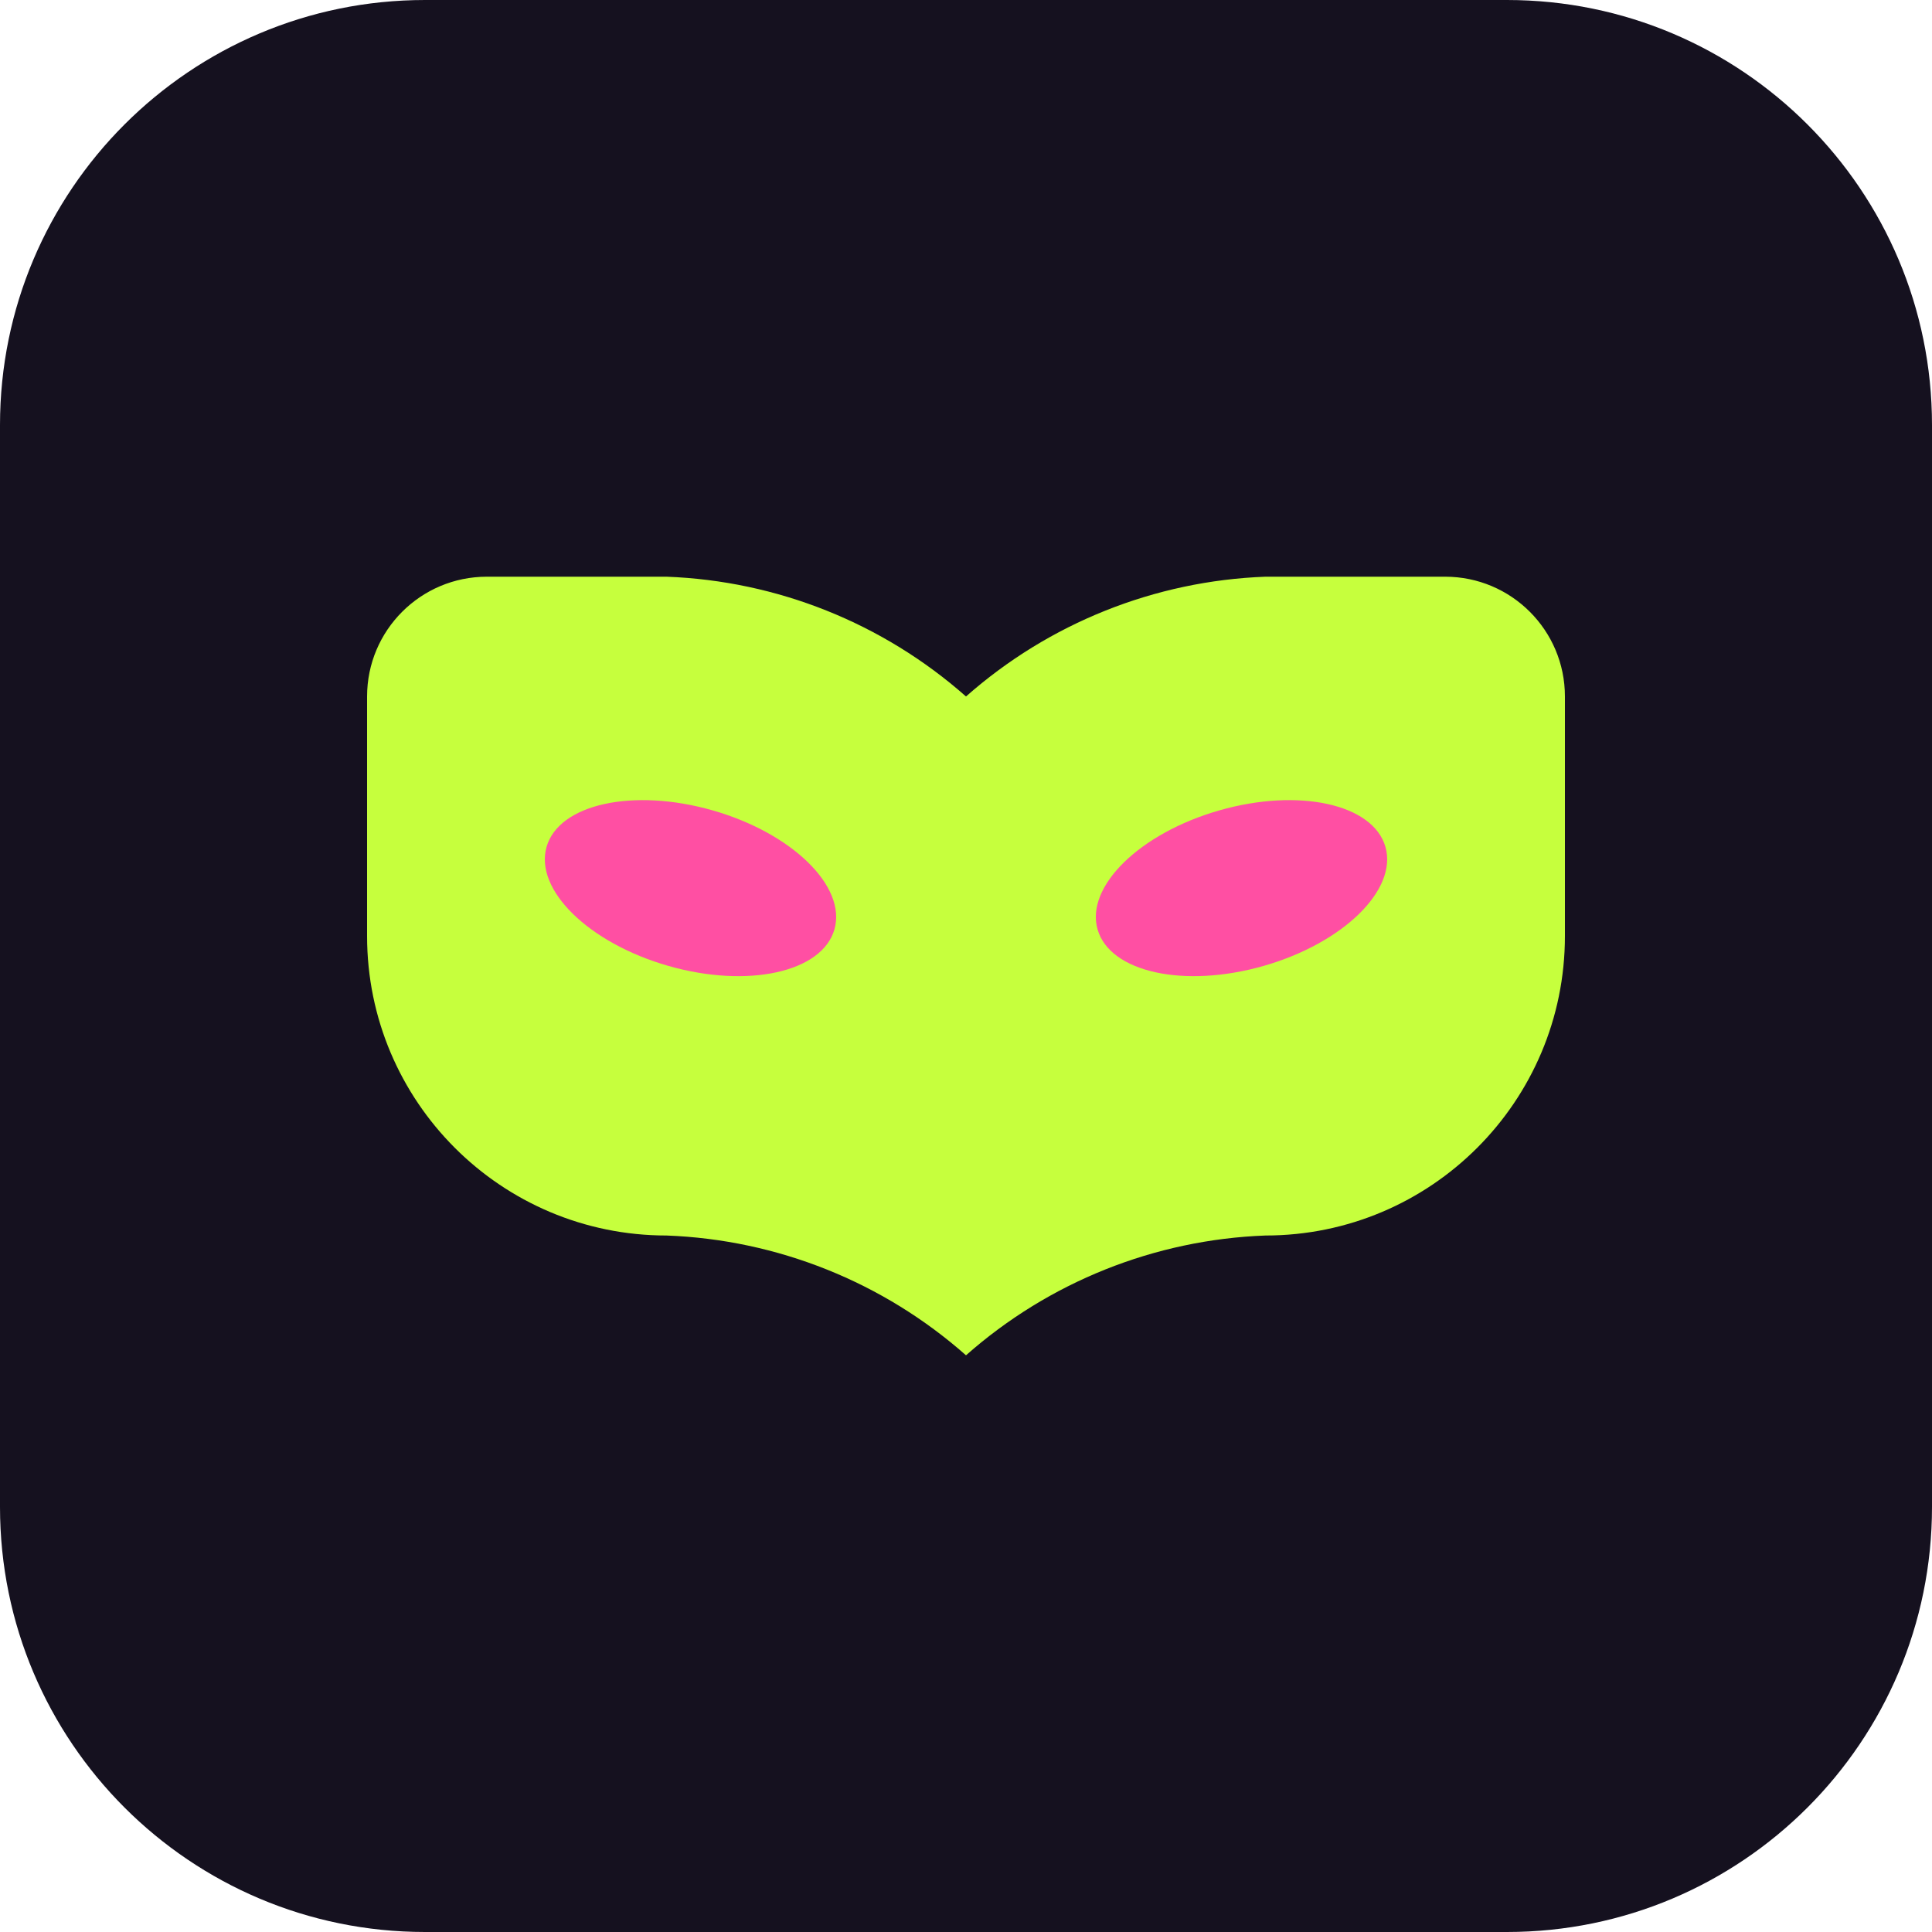
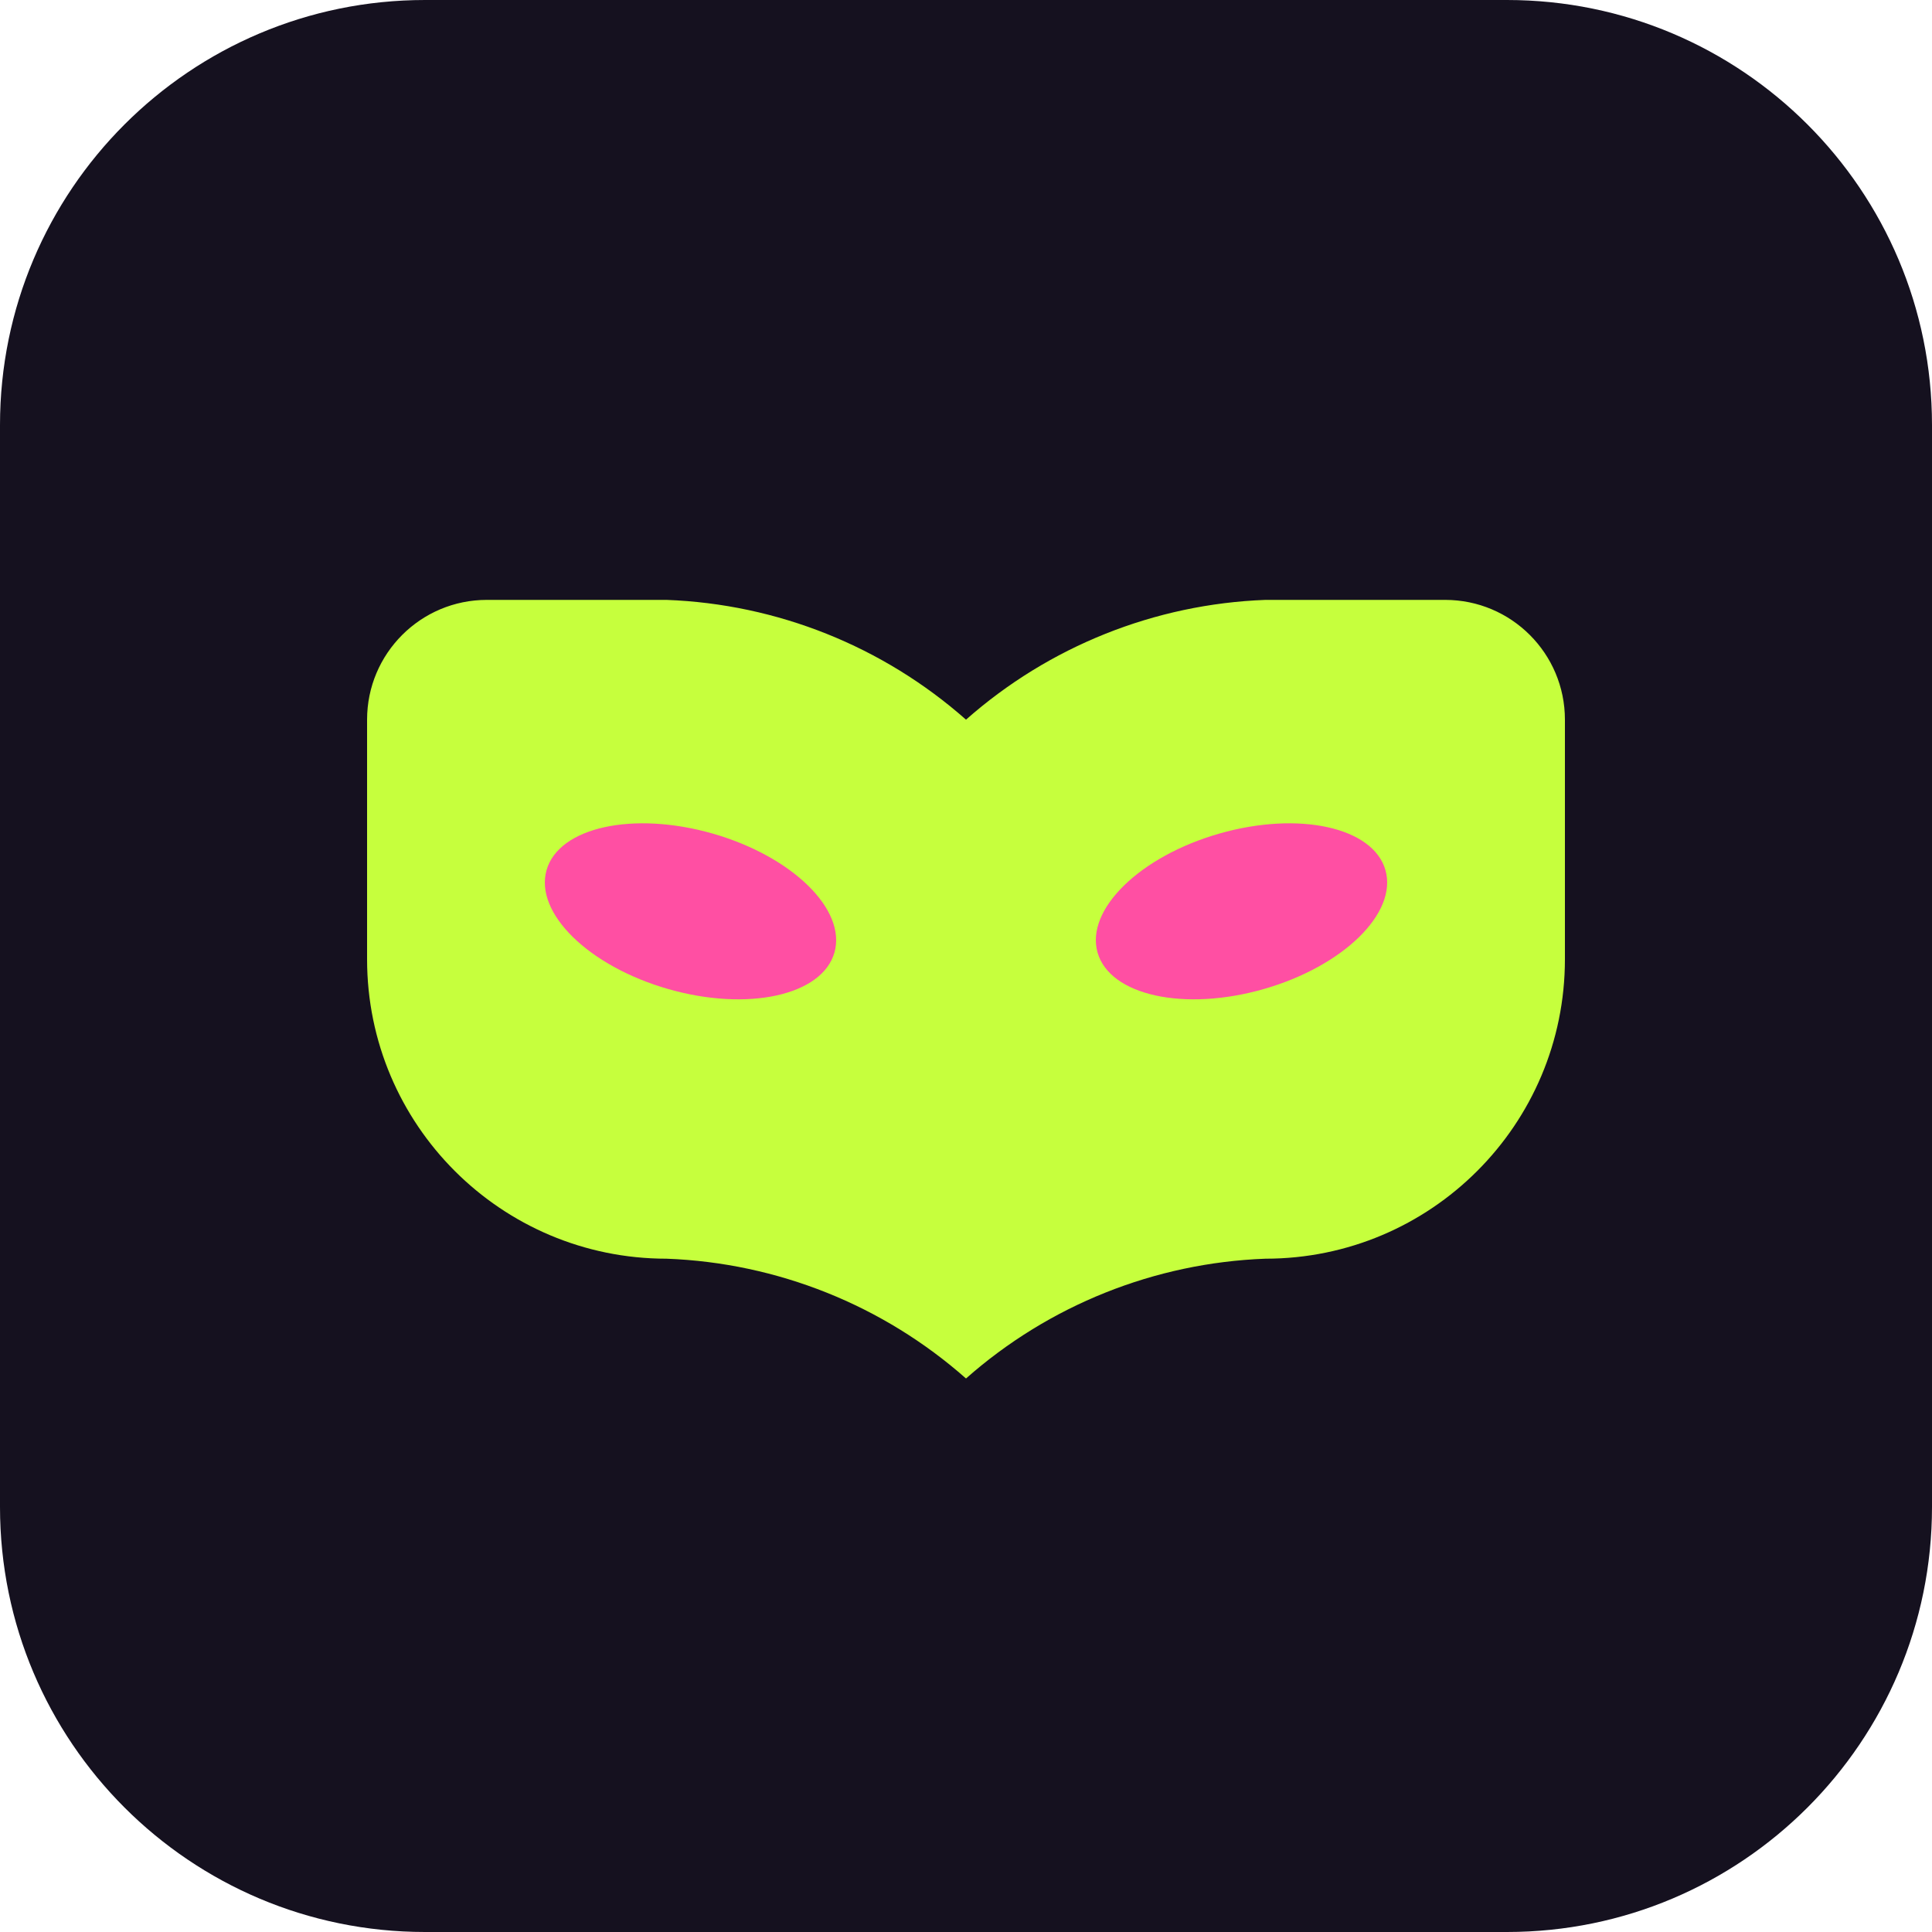
<svg xmlns="http://www.w3.org/2000/svg" width="100" height="100" viewBox="0 0 100 100">
  <rect width="100" height="100" rx="22" fill="#15111f" />
-   <g transform="translate(12.8 11.25) scale(3.1)">
+   <g transform="translate(12.8 12.45) scale(3.1)">
    <path d="M4 6a2 2 0 0 0-2 2v4a5 5 0 0 0 5 5 8 8 0 0 1 5 2 8 8 0 0 1 5-2 5 5 0 0 0 5-5V8a2 2 0 0 0-2-2h-3a8 8 0 0 0-5 2 8 8 0 0 0-5-2z" fill="#c6ff3d" />
    <ellipse cx="7.4" cy="11.2" rx="2.5" ry="1.35" transform="rotate(16 7.4 11.2)" fill="#ff4fa3" />
    <ellipse cx="16.6" cy="11.2" rx="2.5" ry="1.35" transform="rotate(-16 16.6 11.2)" fill="#ff4fa3" />
  </g>
</svg>
